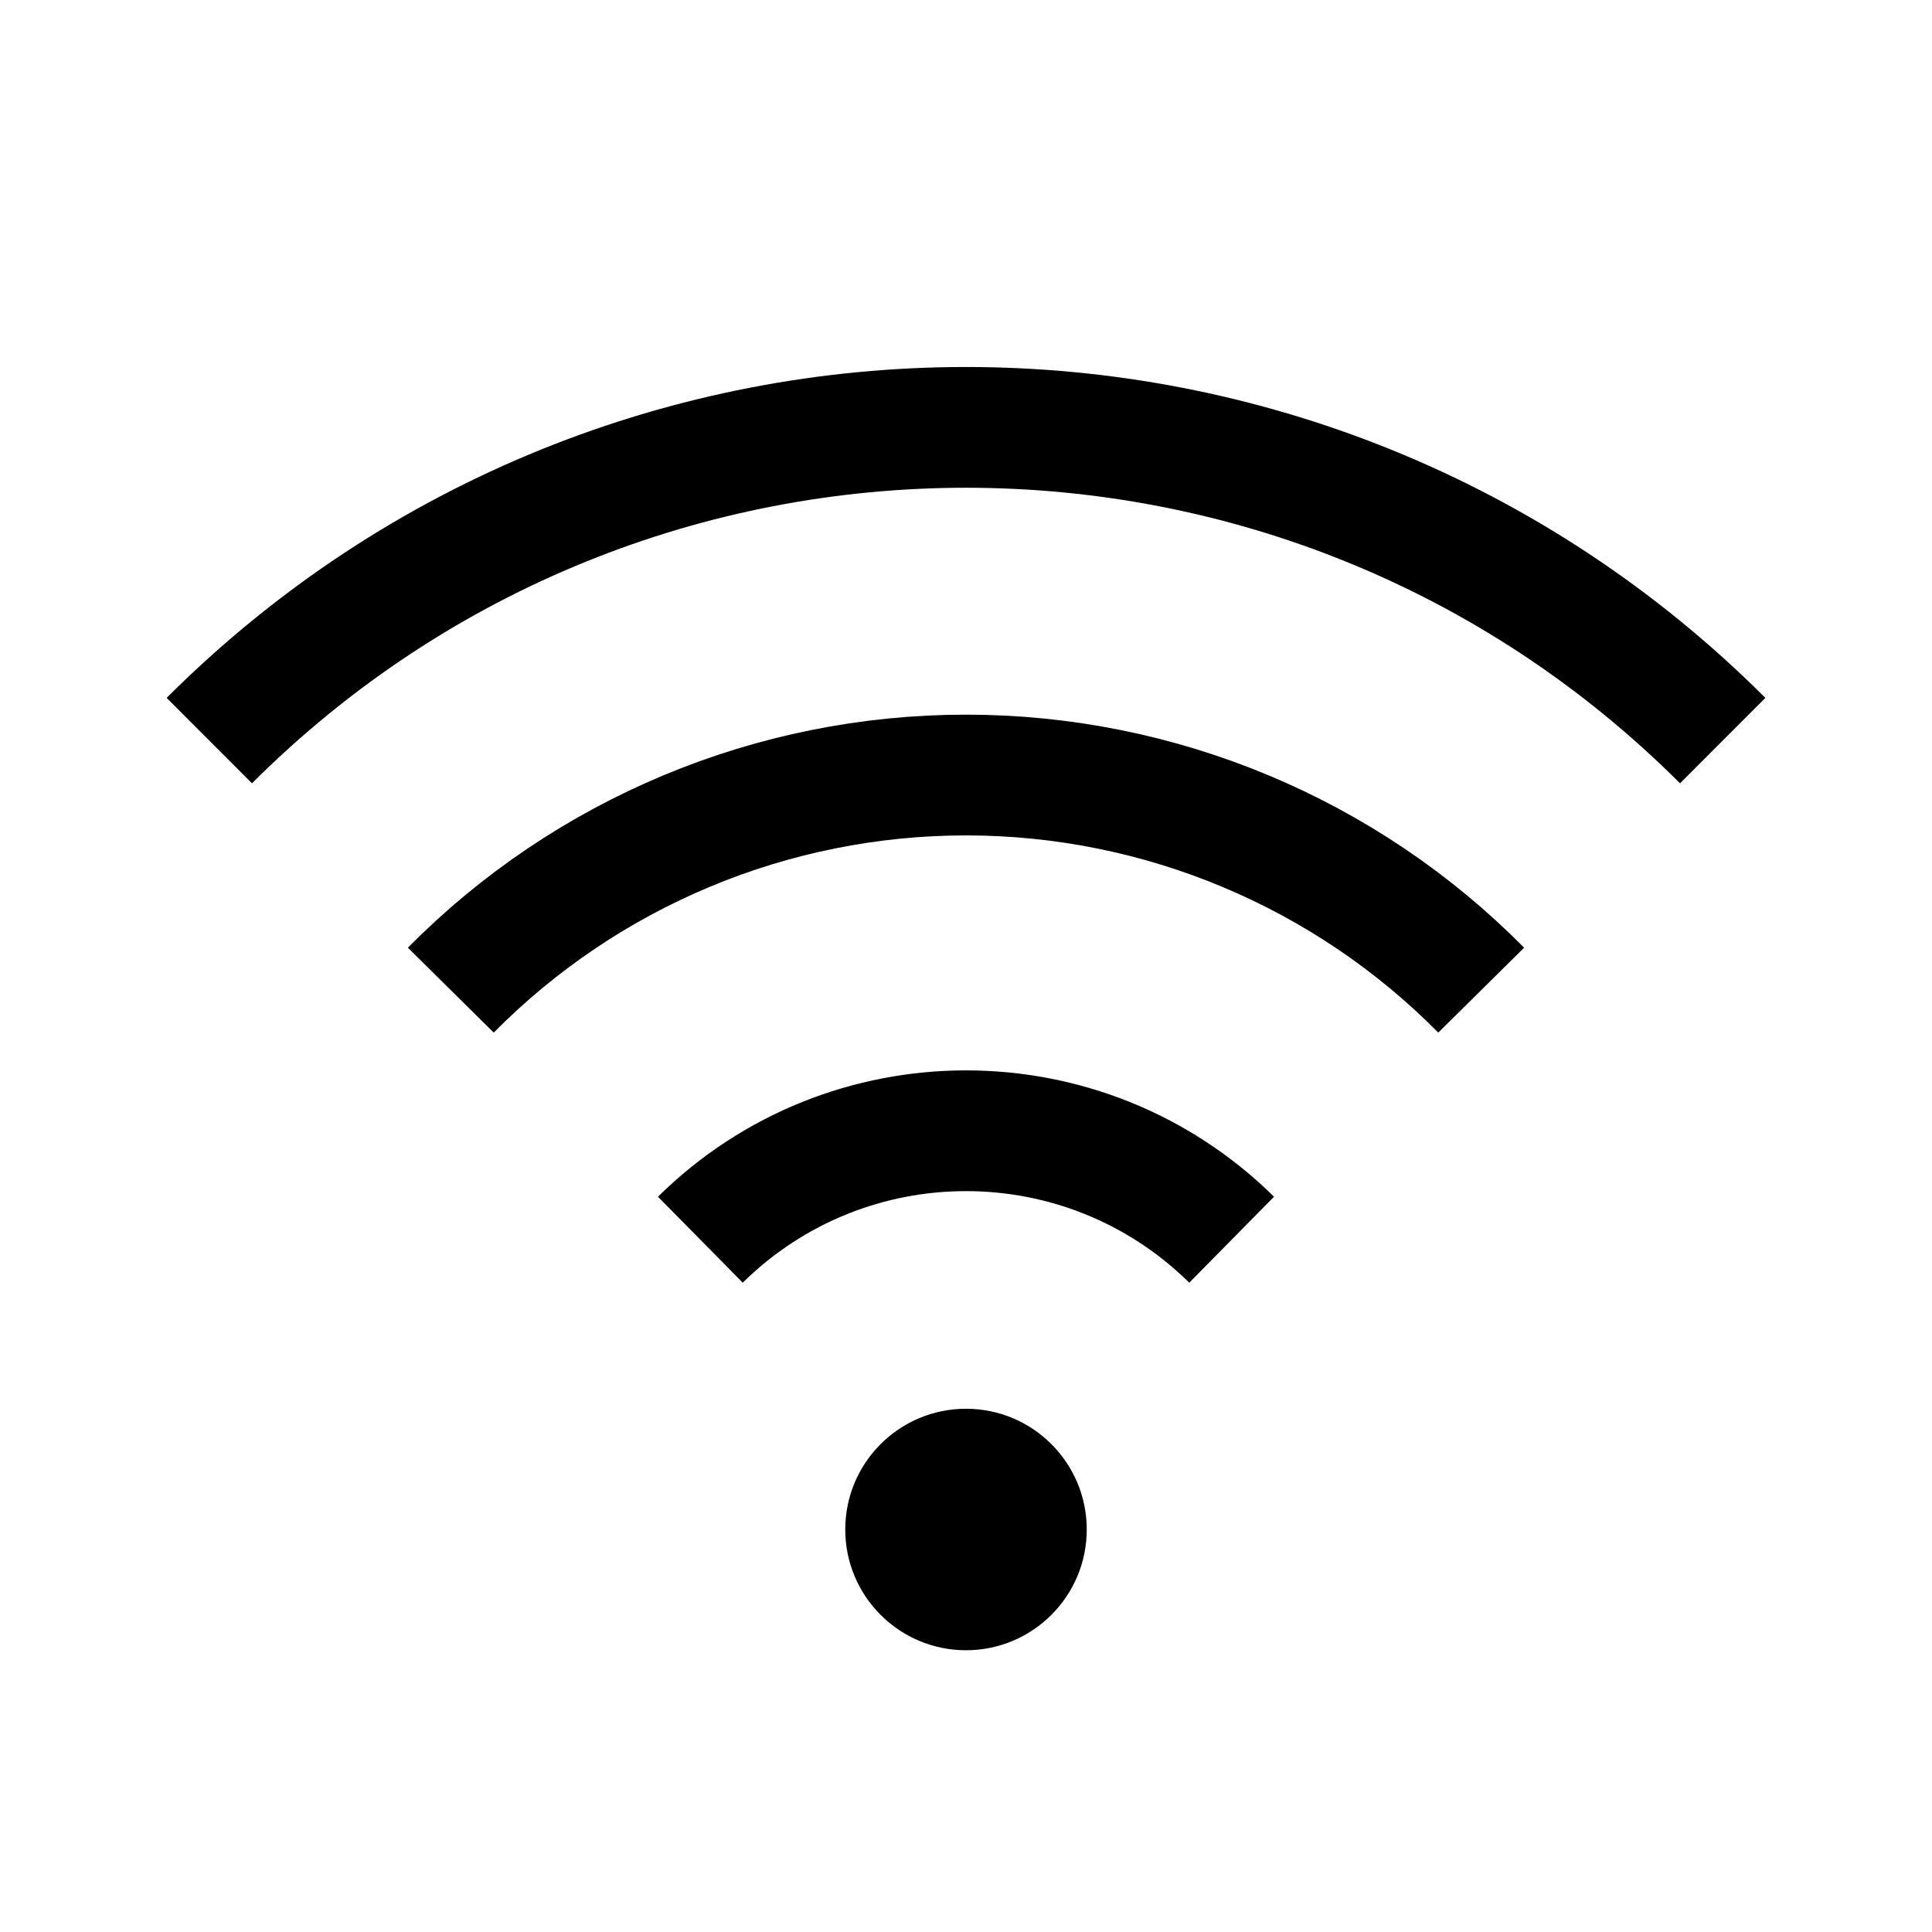
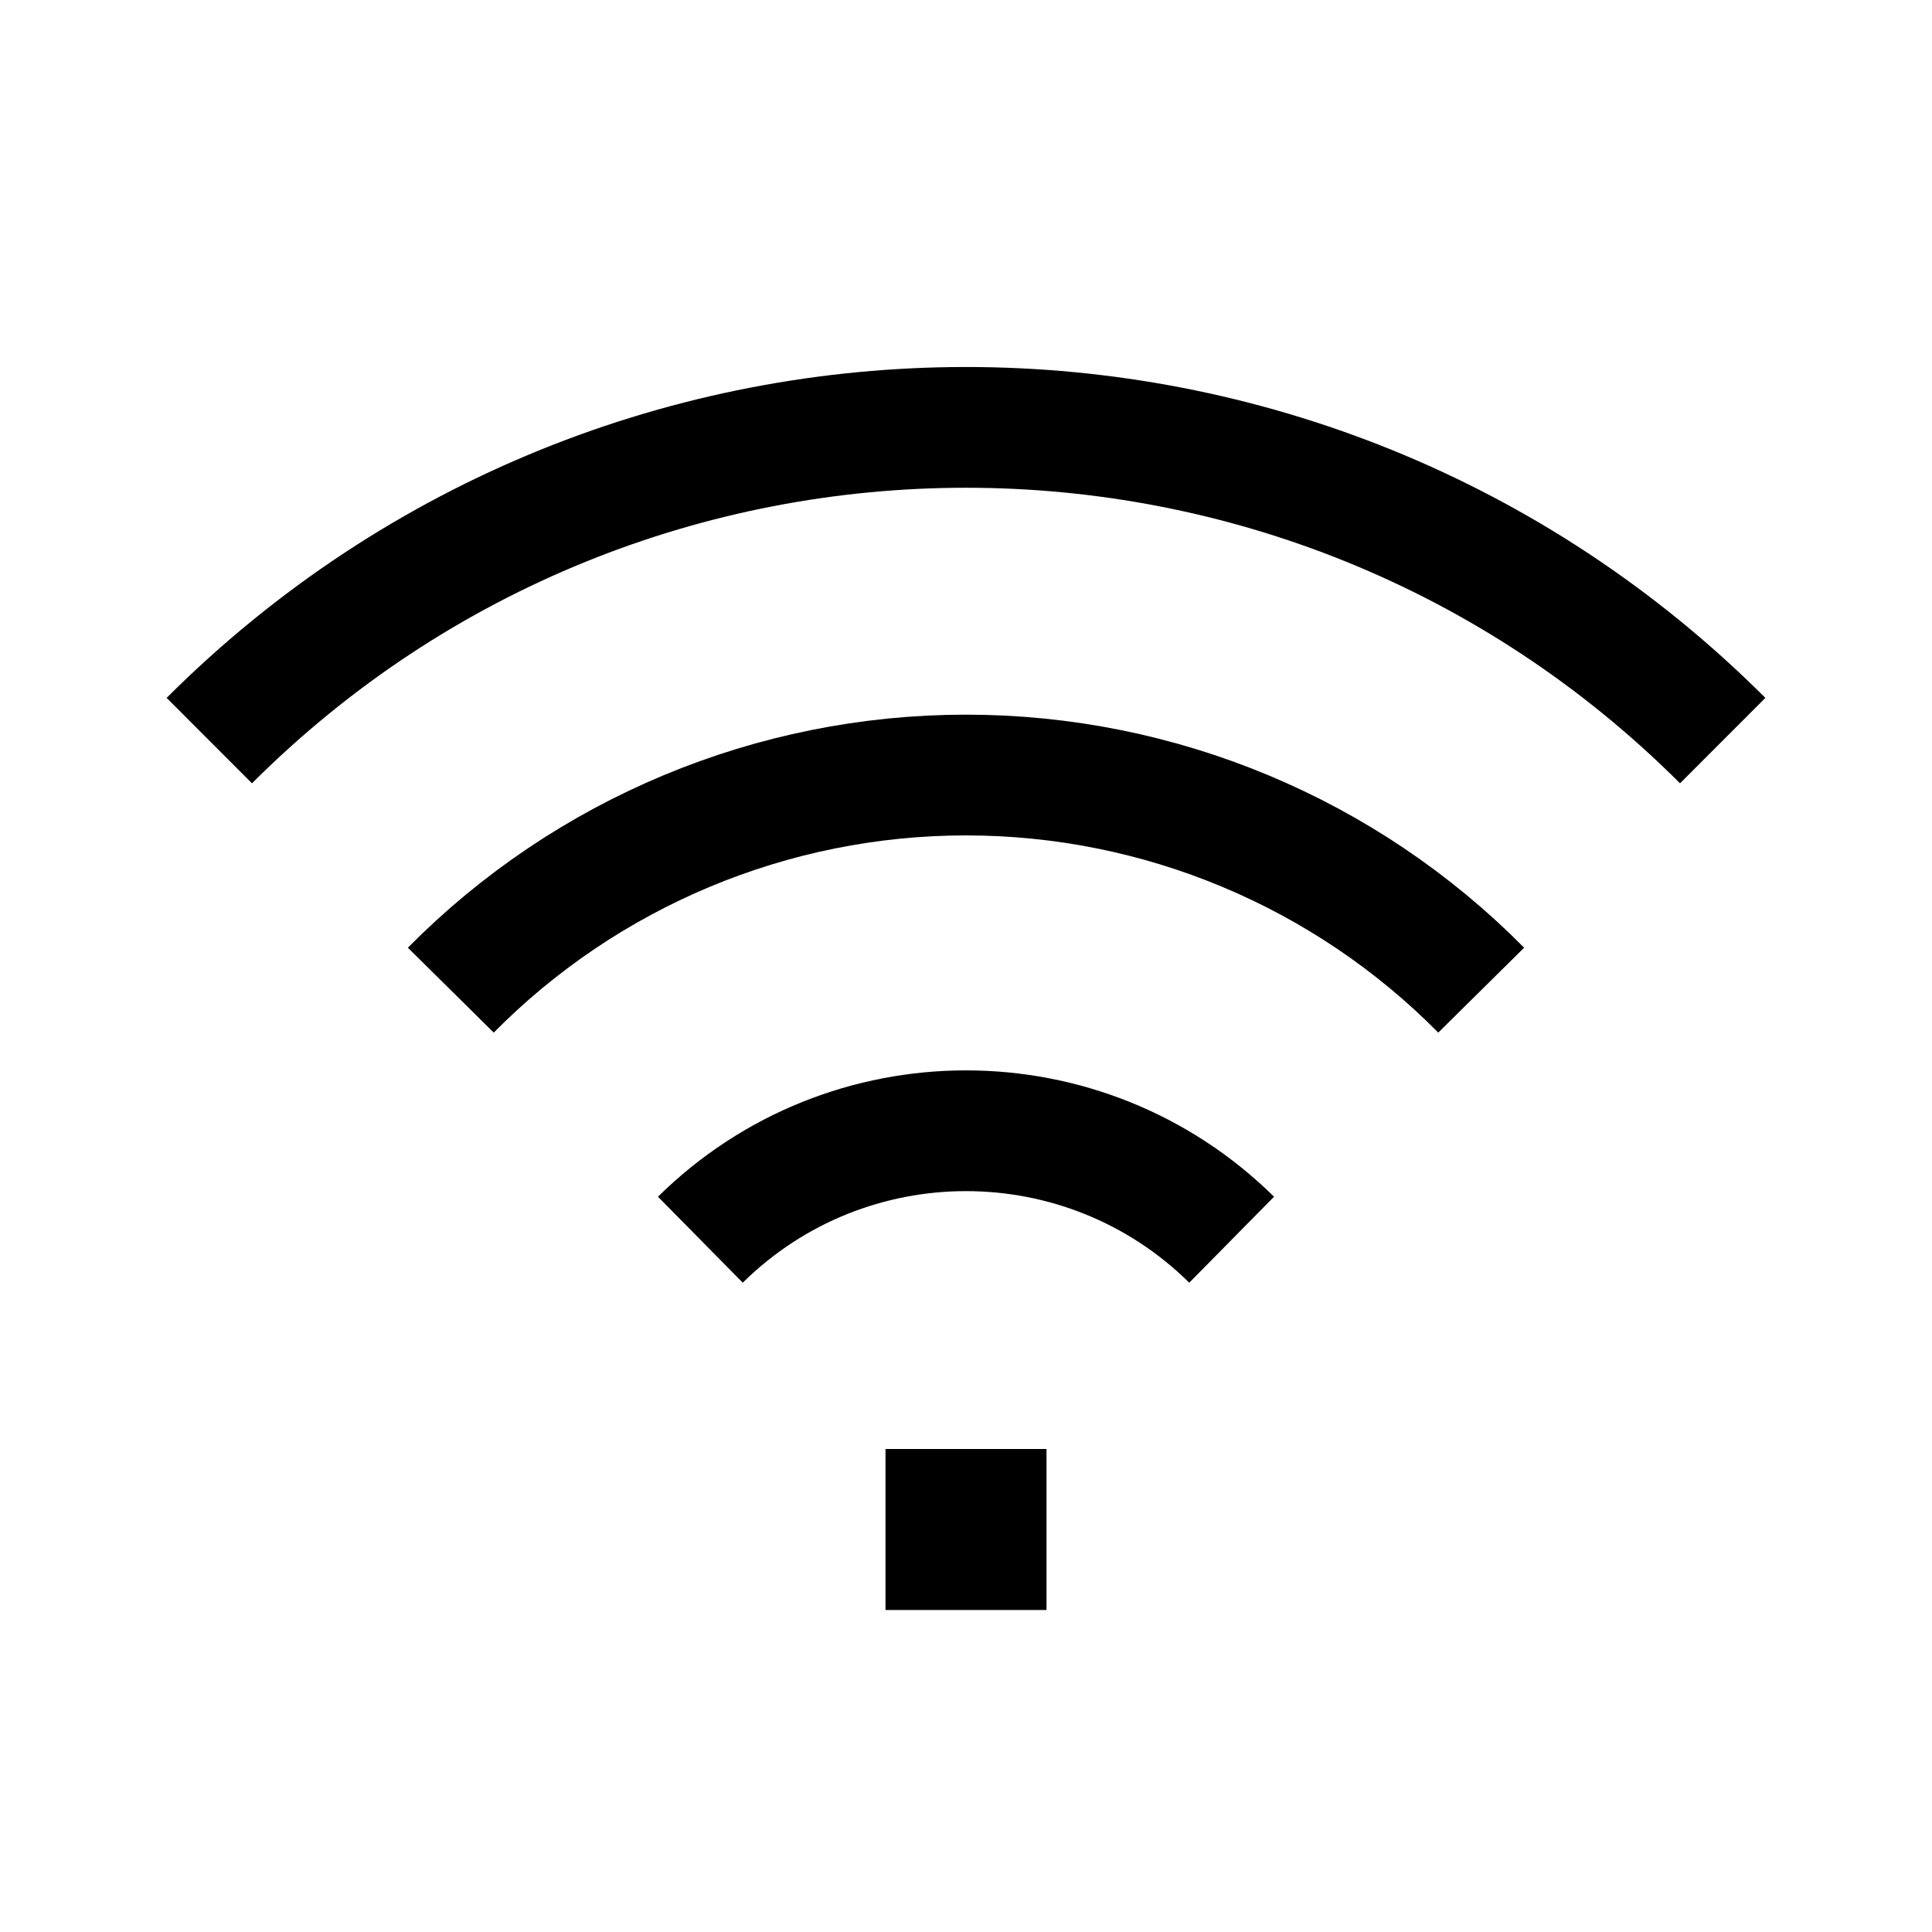
<svg xmlns="http://www.w3.org/2000/svg" viewBox="0 0 24 24" width="24" height="24">
  <g fill="none" stroke="currentColor" stroke-width="1.5">
    <path d="M2.6 9.2a13.3 13.3 0 0 1 18.8 0" />
    <path d="M5.6 12.3a9 9 0 0 1 12.8 0" />
    <path d="M8.7 15.4a4.7 4.7 0 0 1 6.6 0" />
  </g>
-   <circle cx="12" cy="19" r="1.5" fill="currentColor" />
+   <rect x="11" y="18" width="2" height="2" fill="currentColor" />
</svg>
